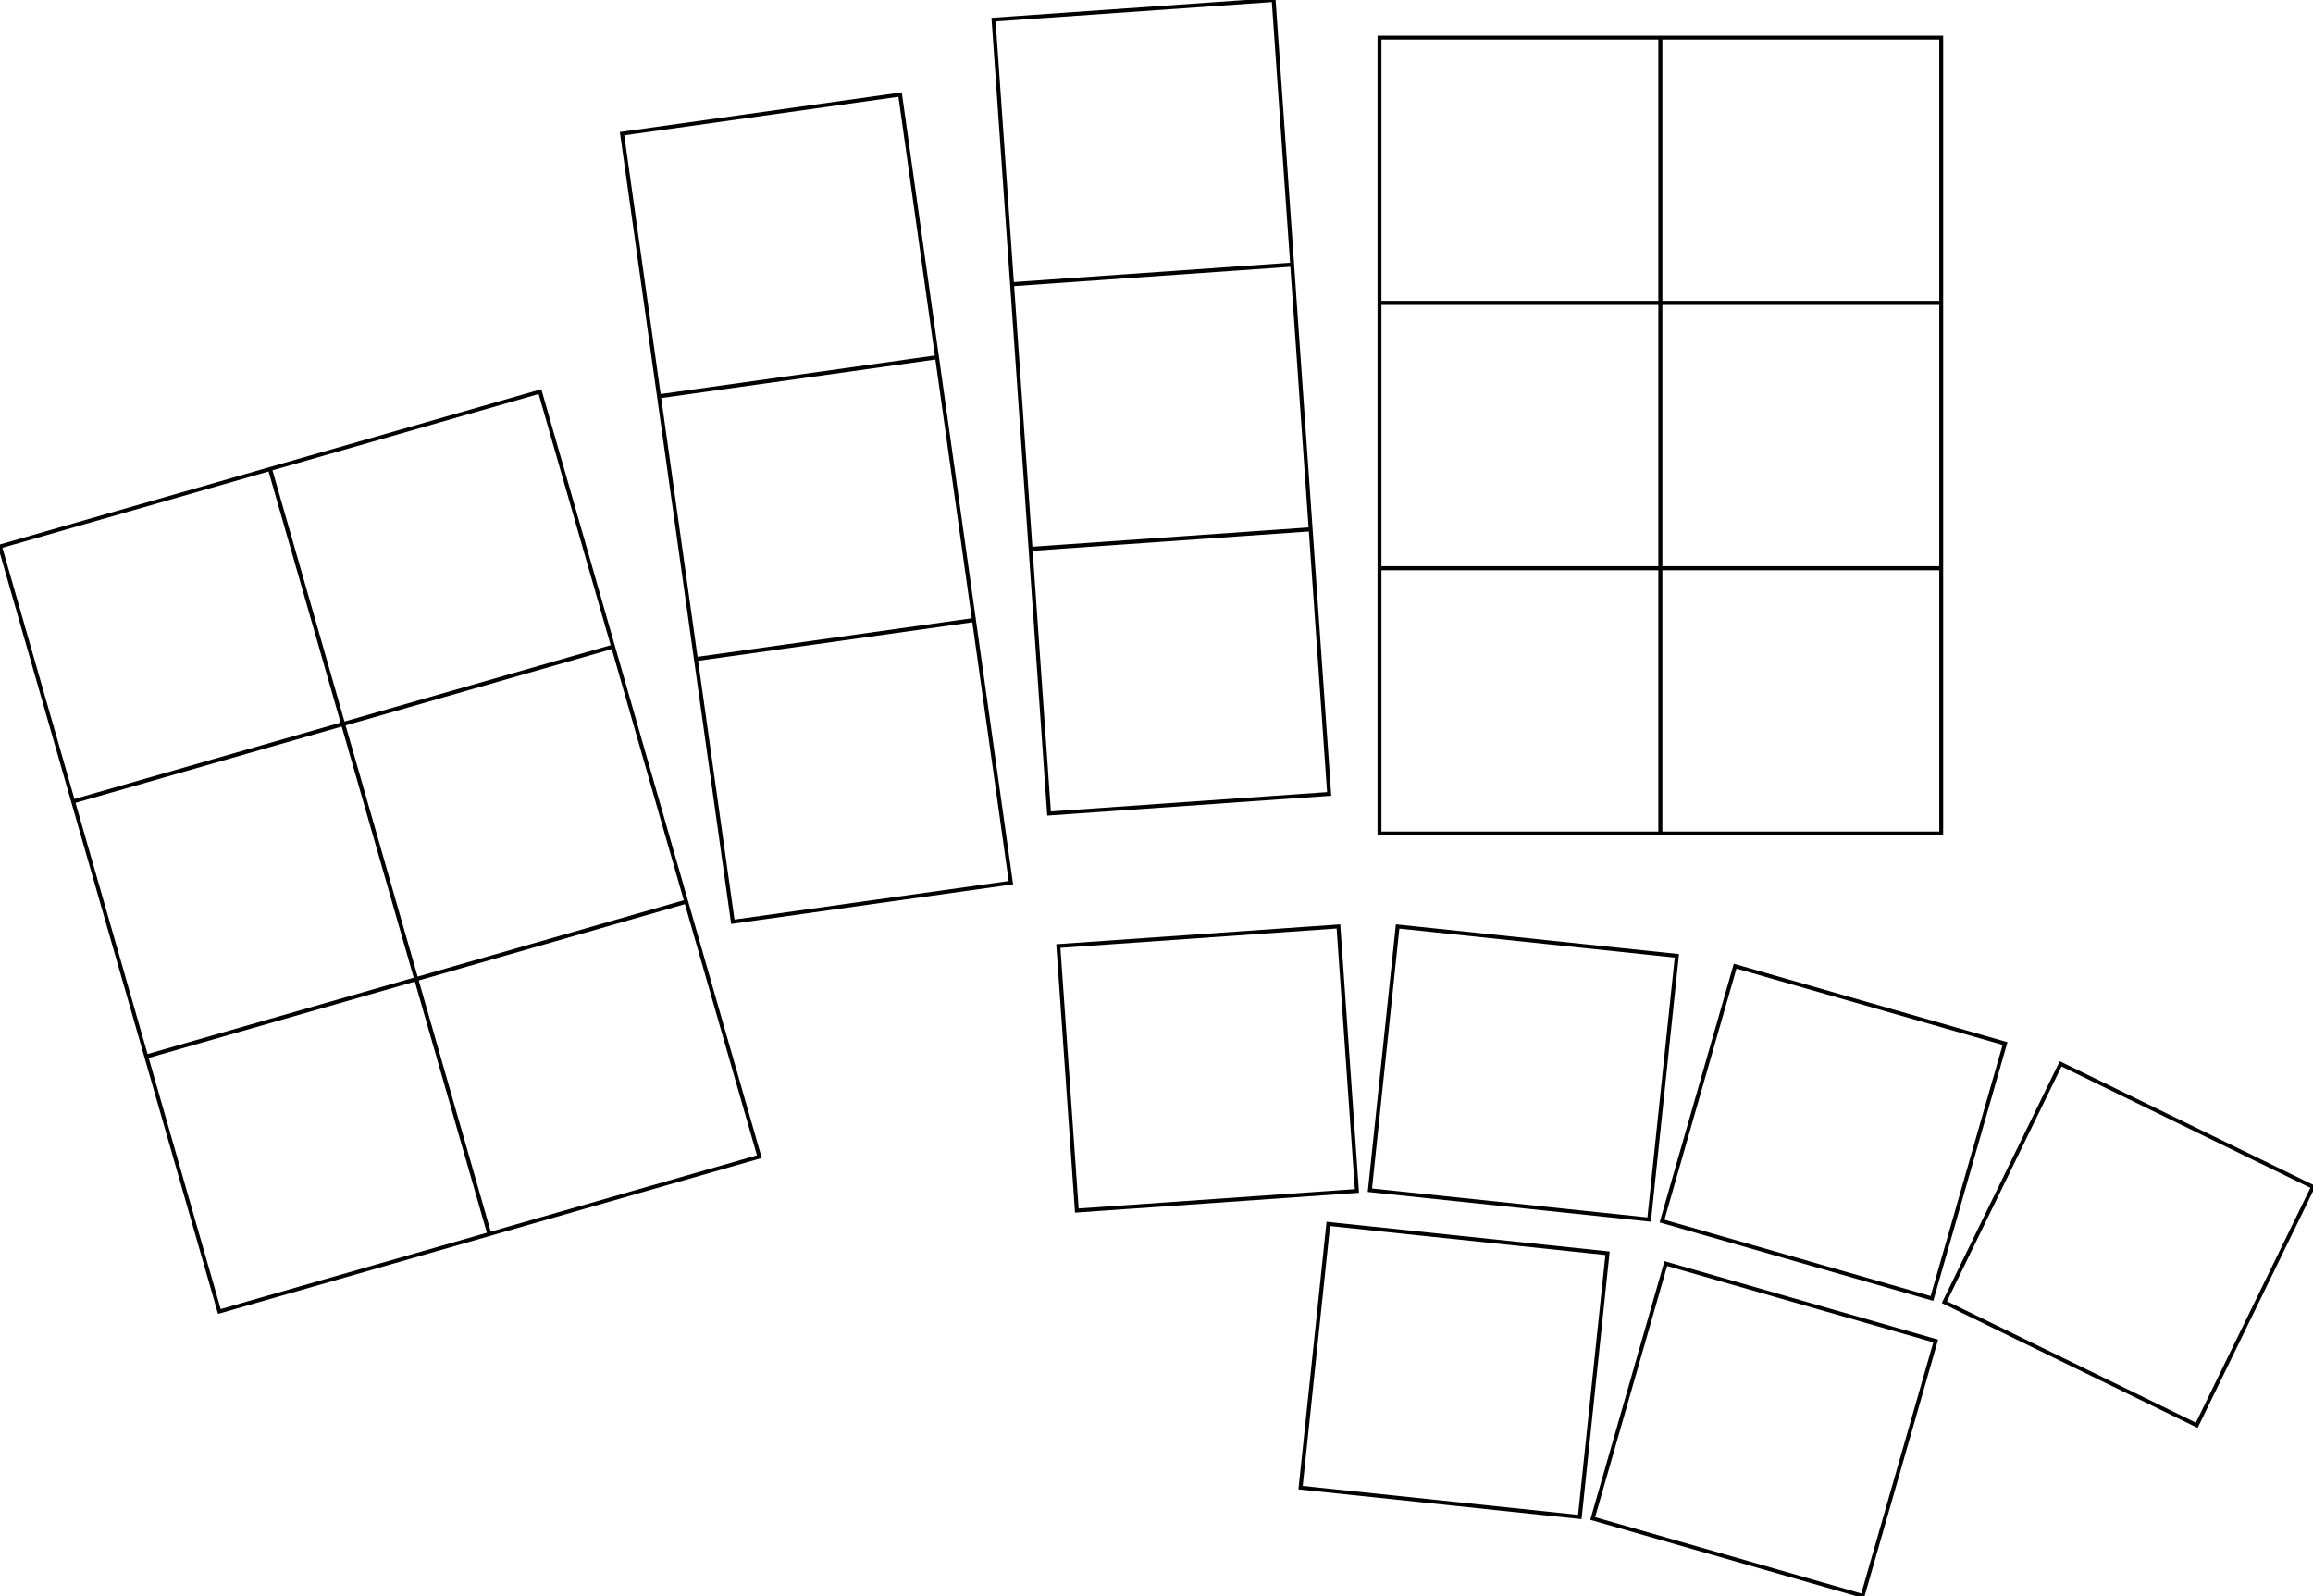
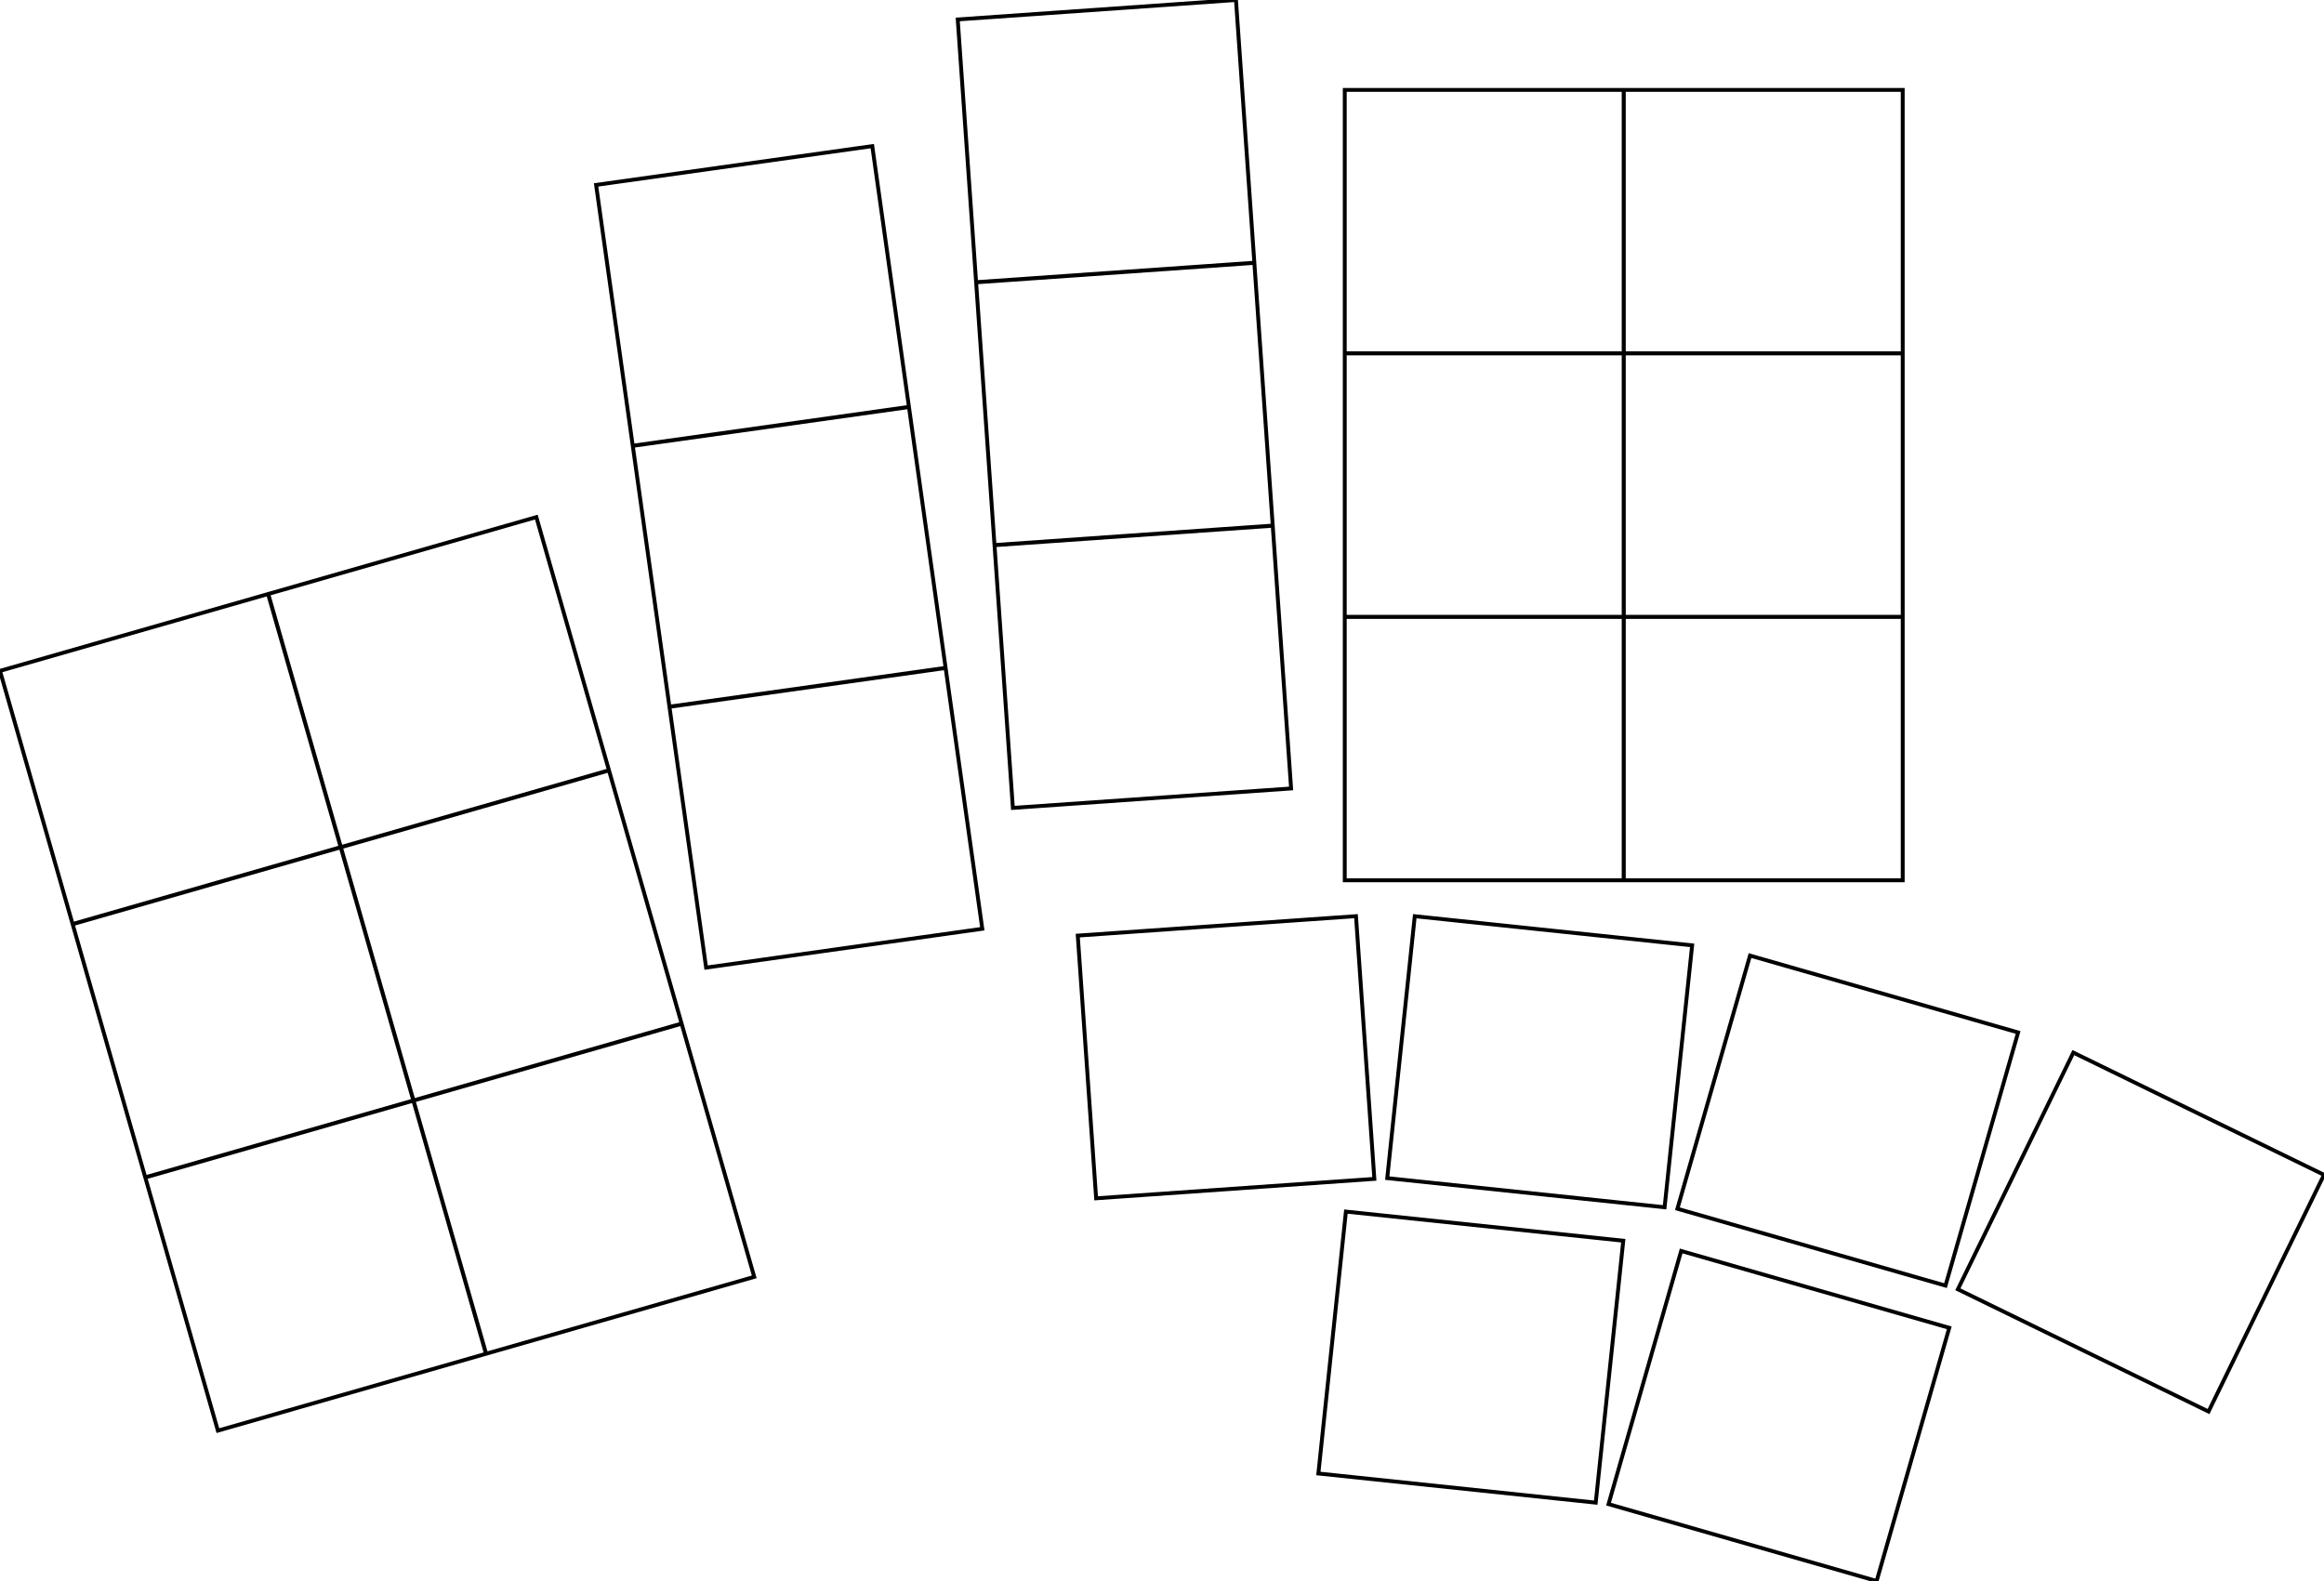
- <svg xmlns="http://www.w3.org/2000/svg" width="148.193mm" height="102.246mm" viewBox="0 0 148.193 102.246">
+ <svg xmlns="http://www.w3.org/2000/svg" width="149.905mm" height="101.995mm" viewBox="0 0 149.905 101.995">
  <g id="svgGroup" stroke-linecap="round" fill-rule="evenodd" font-size="9pt" stroke="#000" stroke-width="0.25mm" fill="none" style="stroke:#000;stroke-width:0.25mm;fill:none">
-     <path d="M 46.952 59.056 L 64.767 56.552 L 62.402 39.728 L 44.587 42.232 L 46.952 59.056 Z M 44.586 42.222 L 62.401 39.718 L 60.036 22.893 L 42.221 25.397 L 44.586 42.222 Z M 42.22 25.387 L 60.035 22.883 L 57.67 6.059 L 39.855 8.562 L 42.22 25.387 Z M 67.213 52.121 L 85.159 50.866 L 83.974 33.917 L 66.028 35.172 L 67.213 52.121 Z M 66.027 35.162 L 83.973 33.907 L 82.788 16.959 L 64.842 18.214 L 66.027 35.162 Z M 64.841 18.204 L 82.788 16.949 L 81.602 0 L 63.656 1.255 L 64.841 18.204 Z M 68.992 77.559 L 86.938 76.304 L 85.753 59.355 L 67.807 60.61 L 68.992 77.559 Z M 124.576 83.427 L 140.745 91.314 L 148.193 76.043 L 132.024 68.157 L 124.576 83.427 Z M 88.383 53.399 L 106.373 53.399 L 106.373 36.409 L 88.383 36.409 L 88.383 53.399 Z M 88.383 36.399 L 106.373 36.399 L 106.373 19.409 L 88.383 19.409 L 88.383 36.399 Z M 88.383 19.399 L 106.373 19.399 L 106.373 2.409 L 88.383 2.409 L 88.383 19.399 Z M 106.383 53.399 L 124.373 53.399 L 124.373 36.409 L 106.383 36.409 L 106.383 53.399 Z M 106.383 36.399 L 124.373 36.399 L 124.373 19.409 L 106.383 19.409 L 106.383 36.399 Z M 106.383 19.399 L 124.373 19.399 L 124.373 2.409 L 106.383 2.409 L 106.383 19.399 Z M 87.768 76.255 L 105.66 78.135 L 107.436 61.238 L 89.544 59.358 L 87.768 76.255 Z M 83.327 95.311 L 101.218 97.191 L 102.994 80.294 L 85.103 78.414 L 83.327 95.311 Z M 14.055 84.026 L 31.348 79.067 L 26.665 62.735 L 9.372 67.694 L 14.055 84.026 Z M 9.369 67.684 L 26.662 62.726 L 21.979 46.394 L 4.686 51.352 L 9.369 67.684 Z M 31.357 79.064 L 48.651 74.105 L 43.967 57.774 L 26.674 62.732 L 31.357 79.064 Z M 26.672 62.723 L 43.965 57.764 L 39.282 41.432 L 21.989 46.391 L 26.672 62.723 Z M 106.486 78.231 L 123.779 83.19 L 128.462 66.858 L 111.169 61.899 L 106.486 78.231 Z M 102.044 97.287 L 119.337 102.246 L 124.02 85.914 L 106.727 80.955 L 102.044 97.287 Z M 4.683 51.343 L 21.976 46.384 L 17.293 30.052 L 0 35.011 L 4.683 51.343 Z M 21.986 46.381 L 39.279 41.423 L 34.596 25.091 L 17.303 30.049 L 21.986 46.381 Z" vector-effect="non-scaling-stroke" />
+     <path d="M 45.546 62.423 L 63.361 59.919 L 60.996 43.095 L 43.182 45.598 L 45.546 62.423 Z M 43.18 45.589 L 60.995 43.085 L 58.631 26.26 L 40.816 28.764 L 43.18 45.589 Z M 40.814 28.754 L 58.629 26.25 L 56.265 9.426 L 38.45 11.929 L 40.814 28.754 Z M 65.334 52.121 L 83.28 50.866 L 82.095 33.917 L 64.149 35.172 L 65.334 52.121 Z M 64.148 35.162 L 82.095 33.907 L 80.909 16.959 L 62.963 18.214 L 64.148 35.162 Z M 62.962 18.204 L 80.909 16.949 L 79.724 0 L 61.777 1.255 L 62.962 18.204 Z M 70.704 77.307 L 88.65 76.053 L 87.465 59.104 L 69.519 60.359 L 70.704 77.307 Z M 126.288 83.176 L 142.457 91.063 L 149.905 75.792 L 133.736 67.906 L 126.288 83.176 Z M 86.741 56.791 L 104.731 56.791 L 104.731 39.801 L 86.741 39.801 L 86.741 56.791 Z M 86.741 39.791 L 104.731 39.791 L 104.731 22.801 L 86.741 22.801 L 86.741 39.791 Z M 86.741 22.791 L 104.731 22.791 L 104.731 5.801 L 86.741 5.801 L 86.741 22.791 Z M 104.741 56.791 L 122.731 56.791 L 122.731 39.801 L 104.741 39.801 L 104.741 56.791 Z M 104.741 39.791 L 122.731 39.791 L 122.731 22.801 L 104.741 22.801 L 104.741 39.791 Z M 104.741 22.791 L 122.731 22.791 L 122.731 5.801 L 104.741 5.801 L 104.741 22.791 Z M 89.481 76.004 L 107.372 77.884 L 109.148 60.987 L 91.256 59.107 L 89.481 76.004 Z M 85.039 95.06 L 102.93 96.94 L 104.706 80.043 L 86.815 78.163 L 85.039 95.06 Z M 14.055 92.295 L 31.348 87.336 L 26.665 71.004 L 9.372 75.963 L 14.055 92.295 Z M 9.369 75.954 L 26.662 70.995 L 21.979 54.663 L 4.686 59.622 L 9.369 75.954 Z M 31.357 87.334 L 48.651 82.375 L 43.967 66.043 L 26.674 71.002 L 31.357 87.334 Z M 26.672 70.992 L 43.965 66.033 L 39.282 49.702 L 21.989 54.66 L 26.672 70.992 Z M 108.198 77.98 L 125.491 82.939 L 130.174 66.607 L 112.881 61.648 L 108.198 77.98 Z M 103.756 97.036 L 121.05 101.995 L 125.733 85.663 L 108.44 80.704 L 103.756 97.036 Z M 4.683 59.612 L 21.976 54.653 L 17.293 38.322 L 0 43.28 L 4.683 59.612 Z M 21.986 54.651 L 39.279 49.692 L 34.596 33.36 L 17.303 38.319 L 21.986 54.651 Z" vector-effect="non-scaling-stroke" />
  </g>
</svg>
